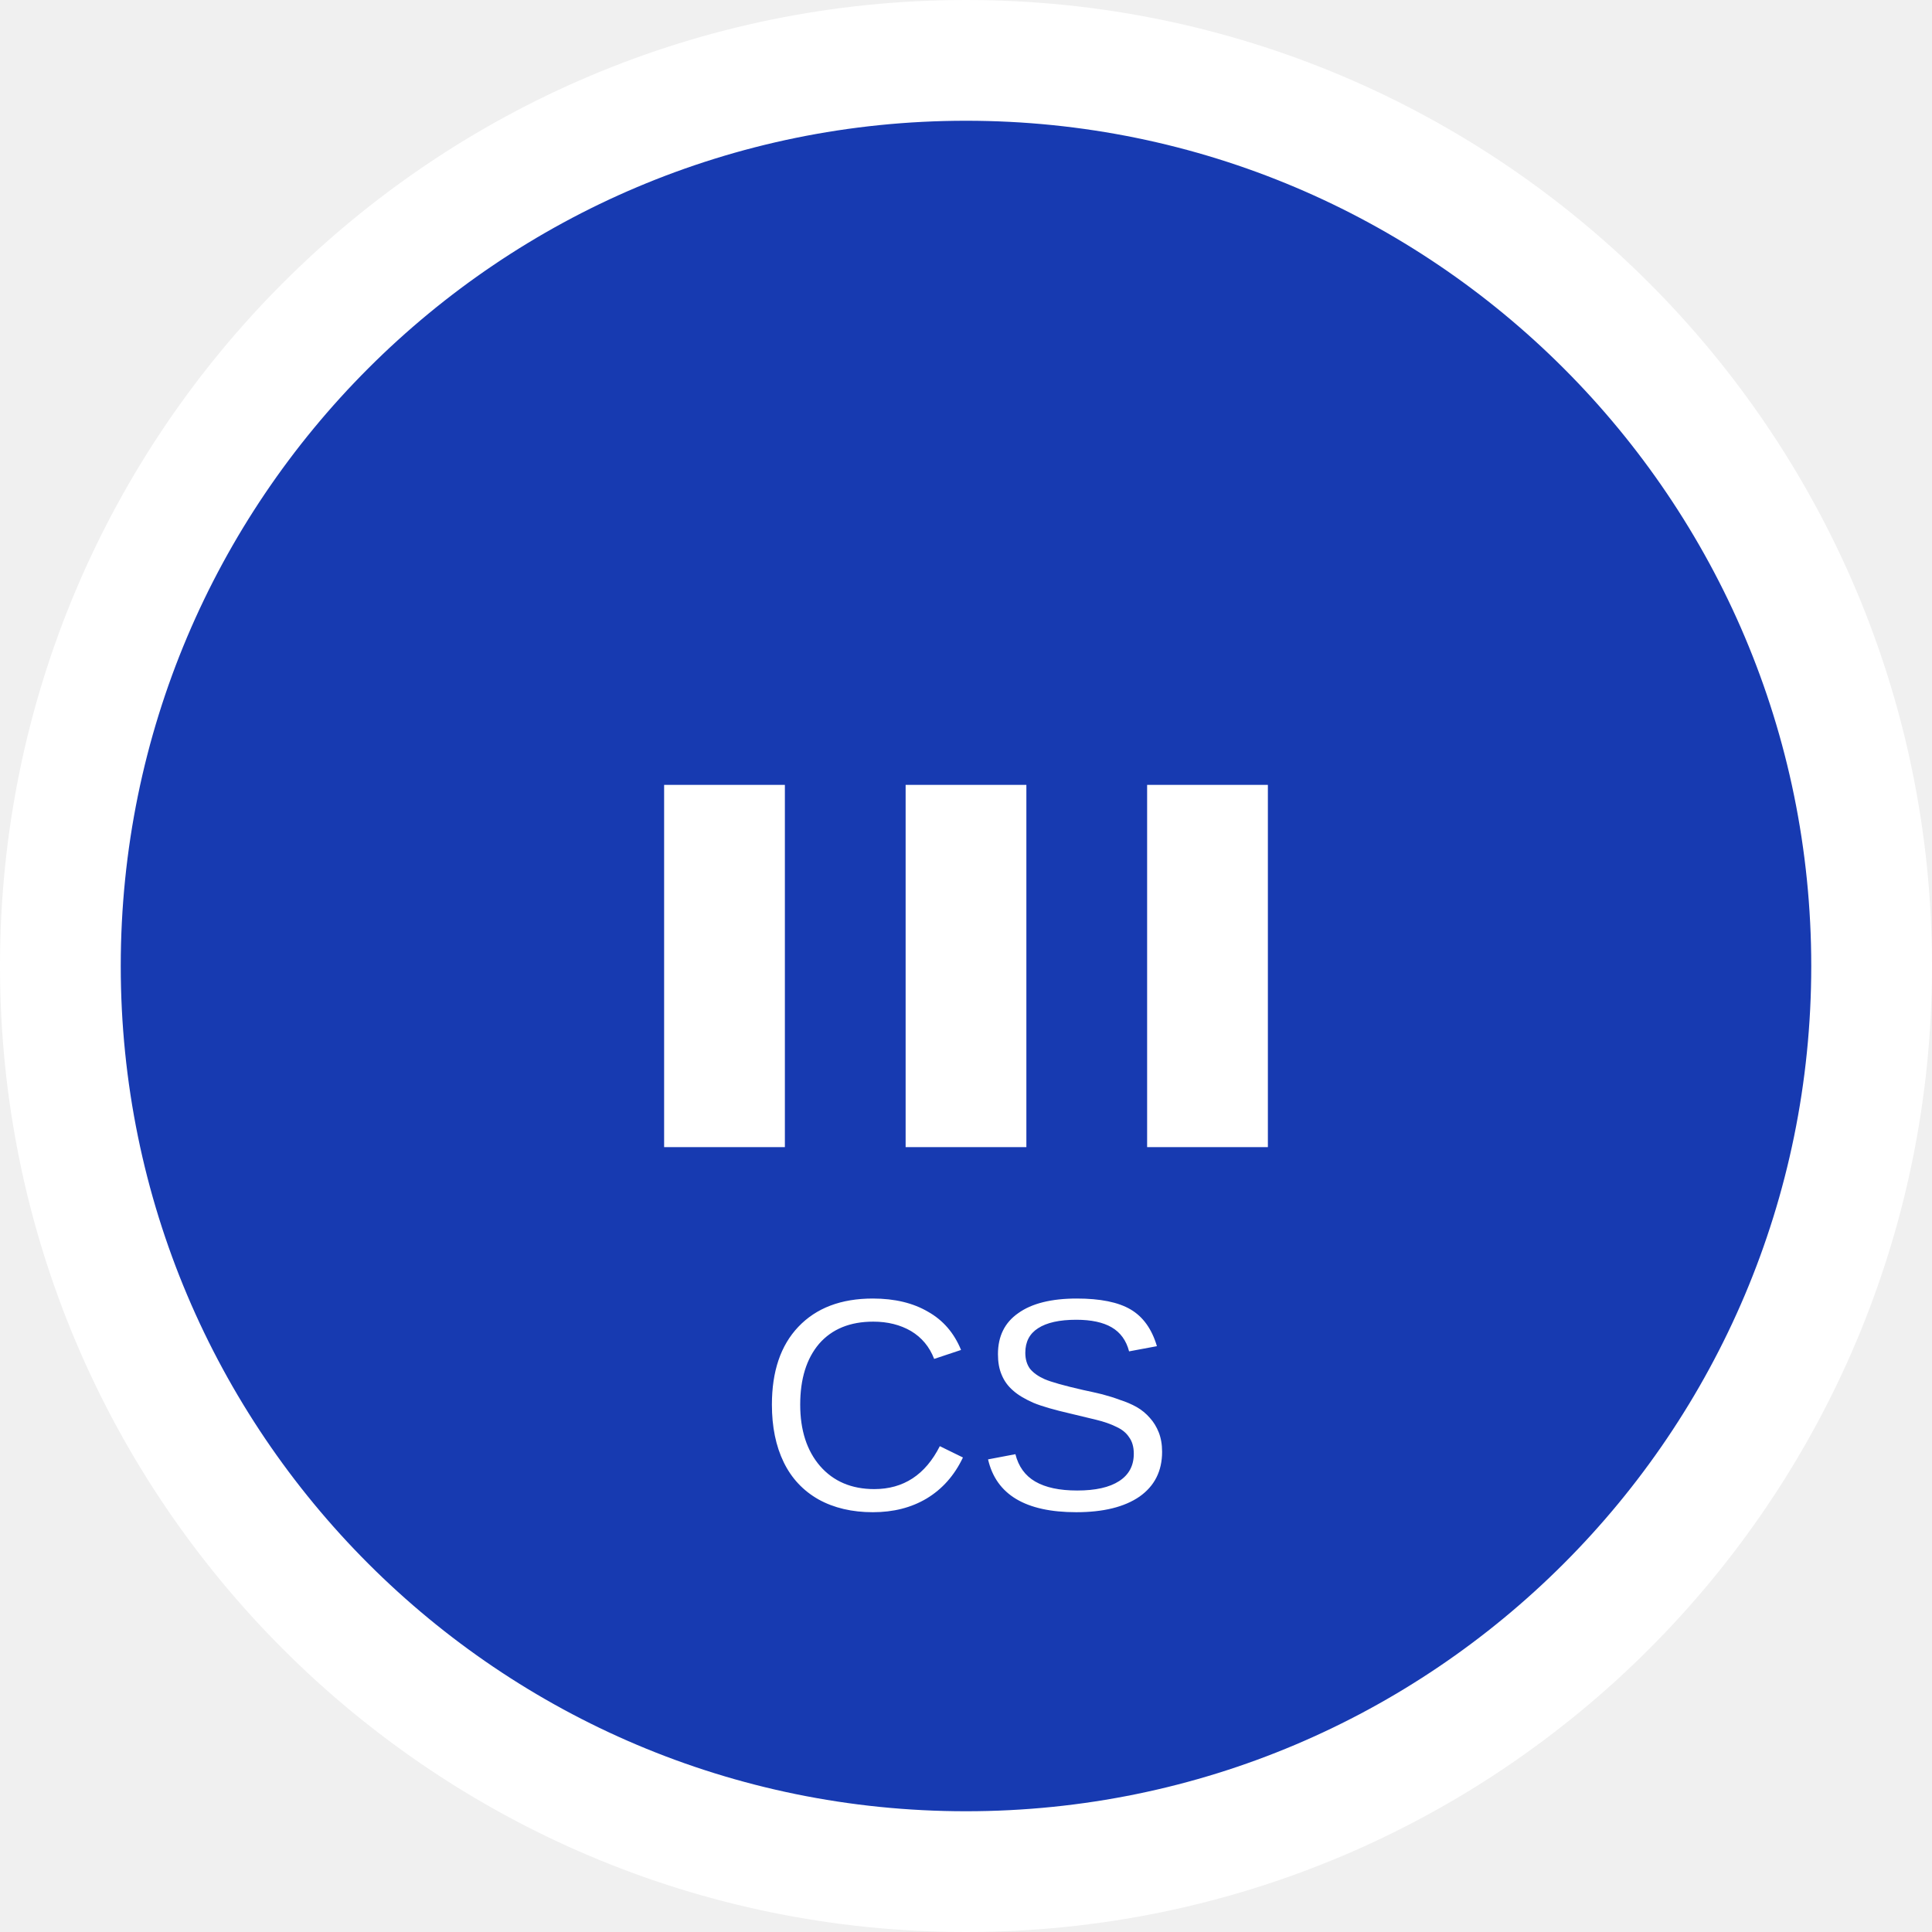
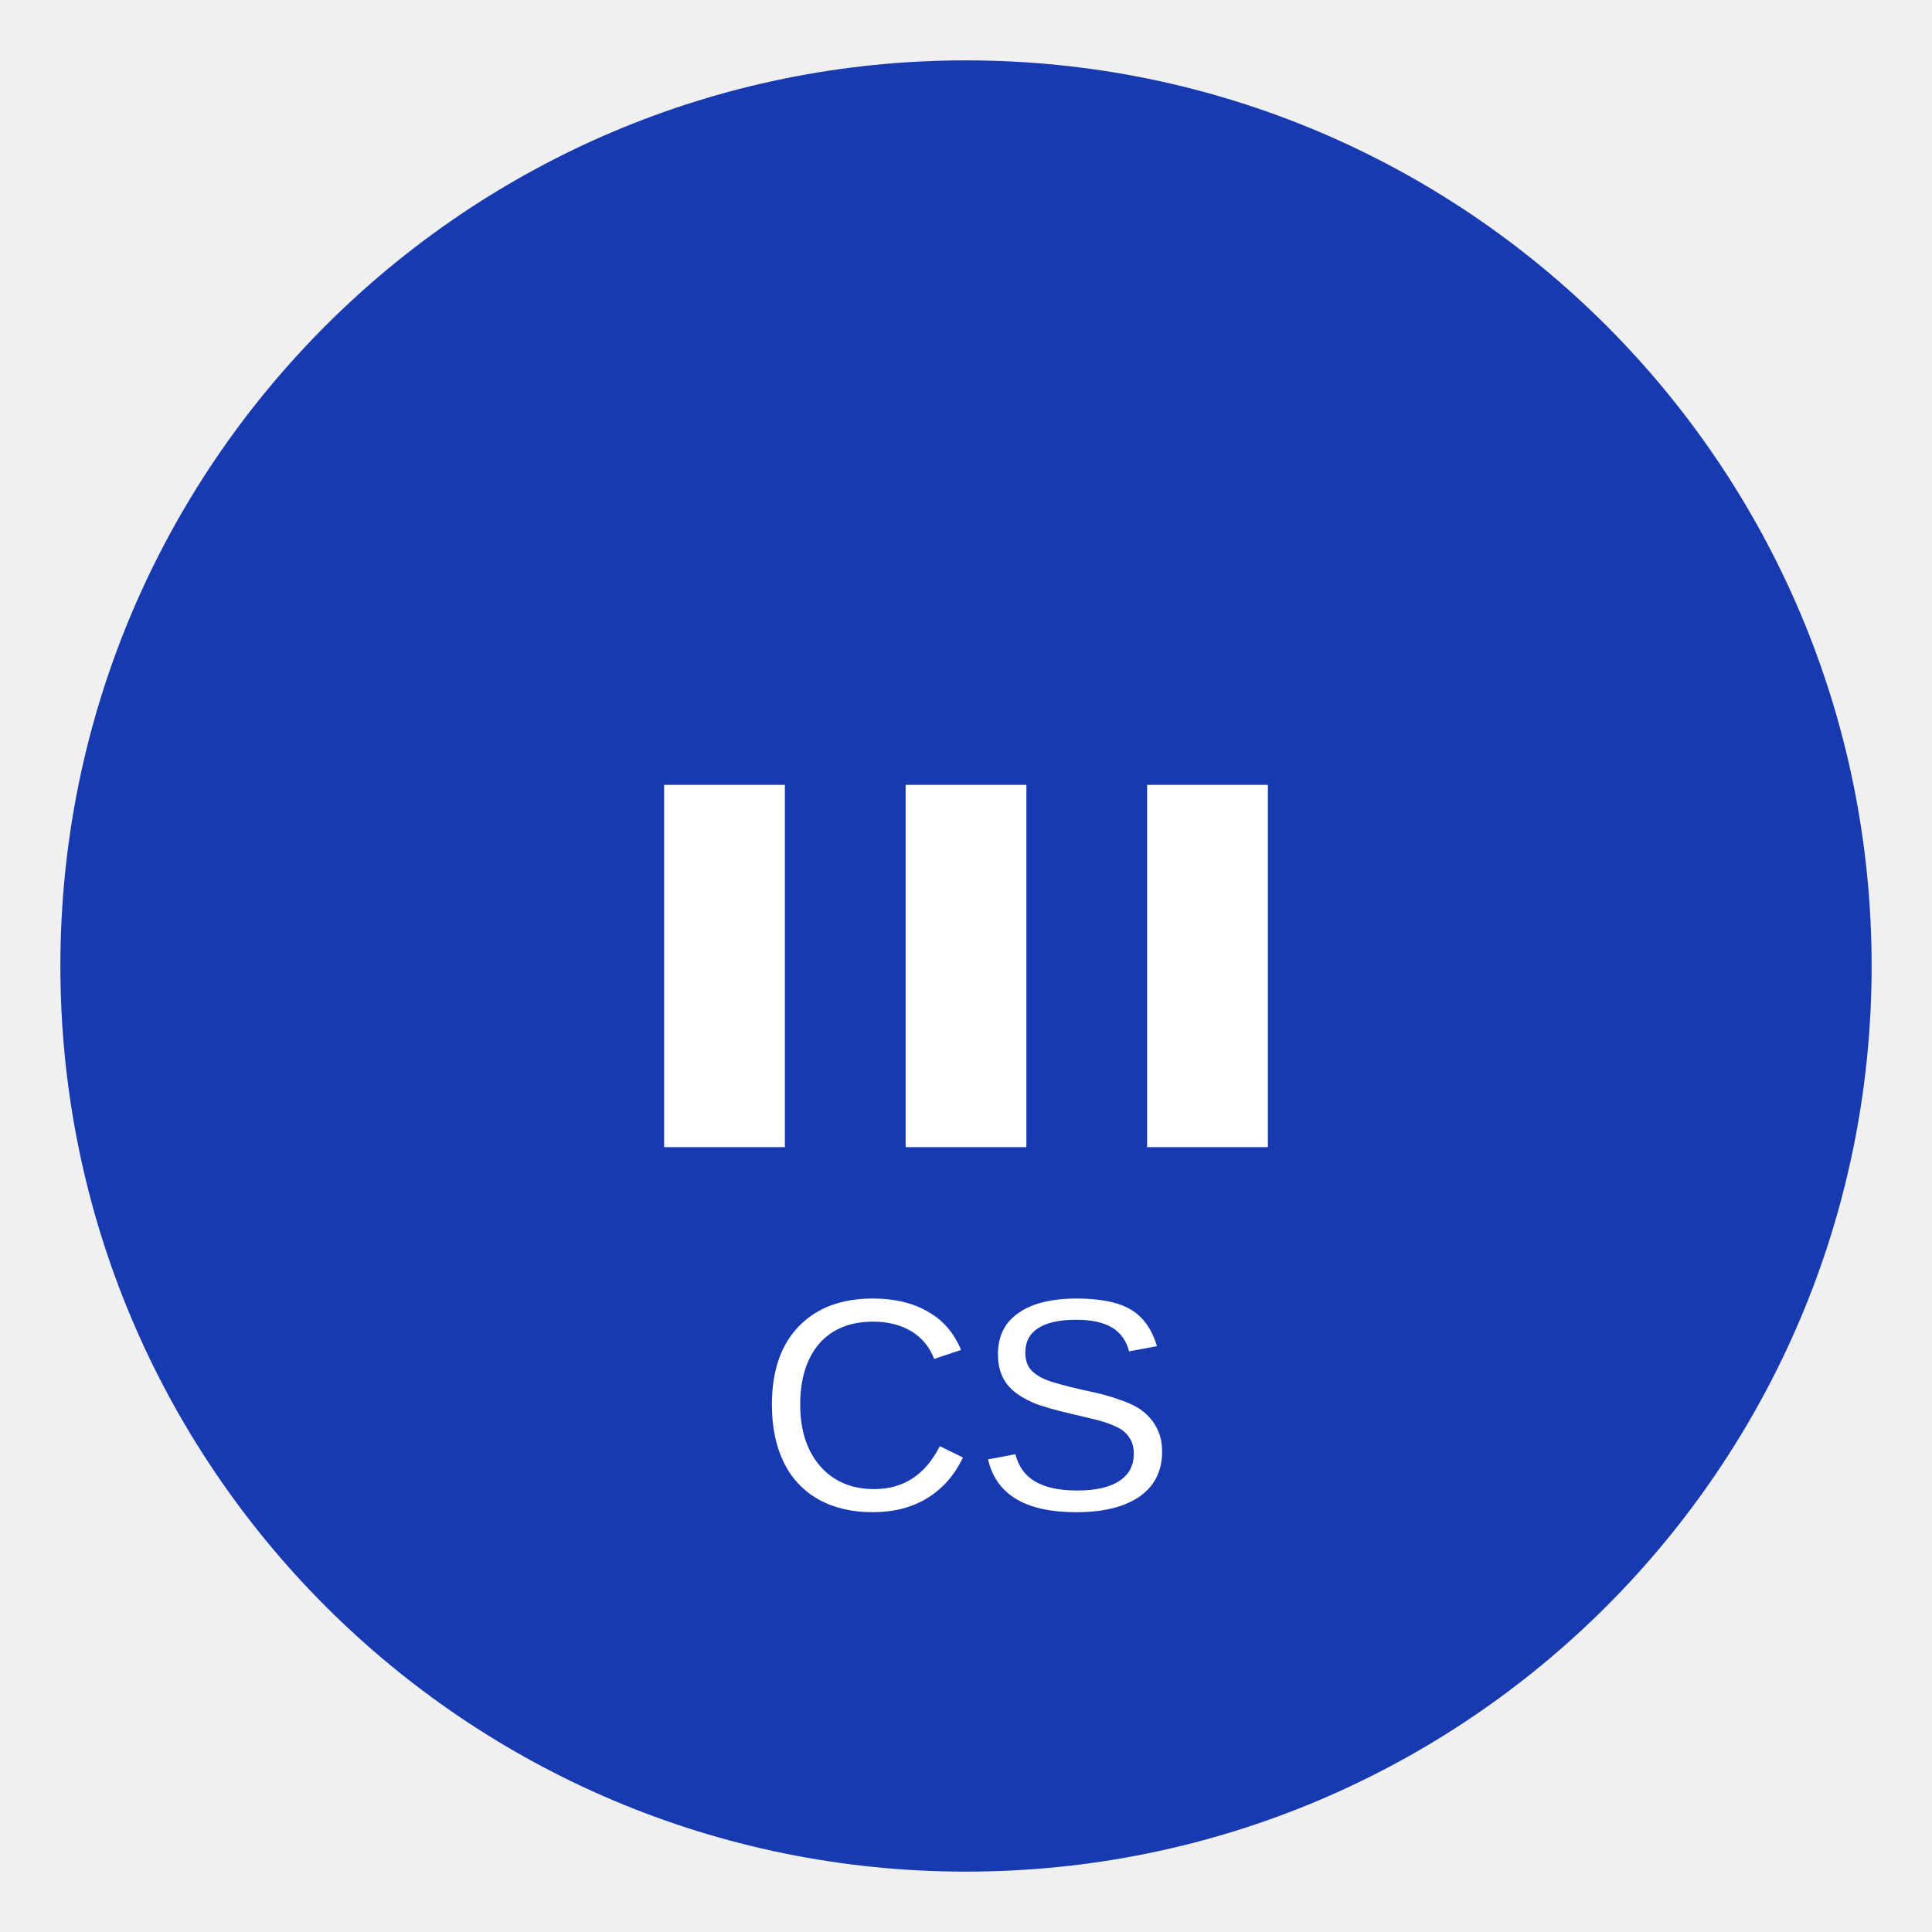
<svg xmlns="http://www.w3.org/2000/svg" viewBox="0 0 64 64" width="64" height="64">
-   <circle cx="32" cy="32" r="30" fill="rgb(23, 58, 177)" stroke="#fff" stroke-width="4" />
+   <circle cx="32" cy="32" r="30" fill="rgb(23, 58, 177)" />
  <path d="M22 26H26V38H22zM30 26H34V38H30zM38 26H42V38H38z" fill="#fff" />
  <text x="32" y="50" font-family="Arial, sans-serif" font-size="10" fill="#fff" text-anchor="middle">CS</text>
</svg>
